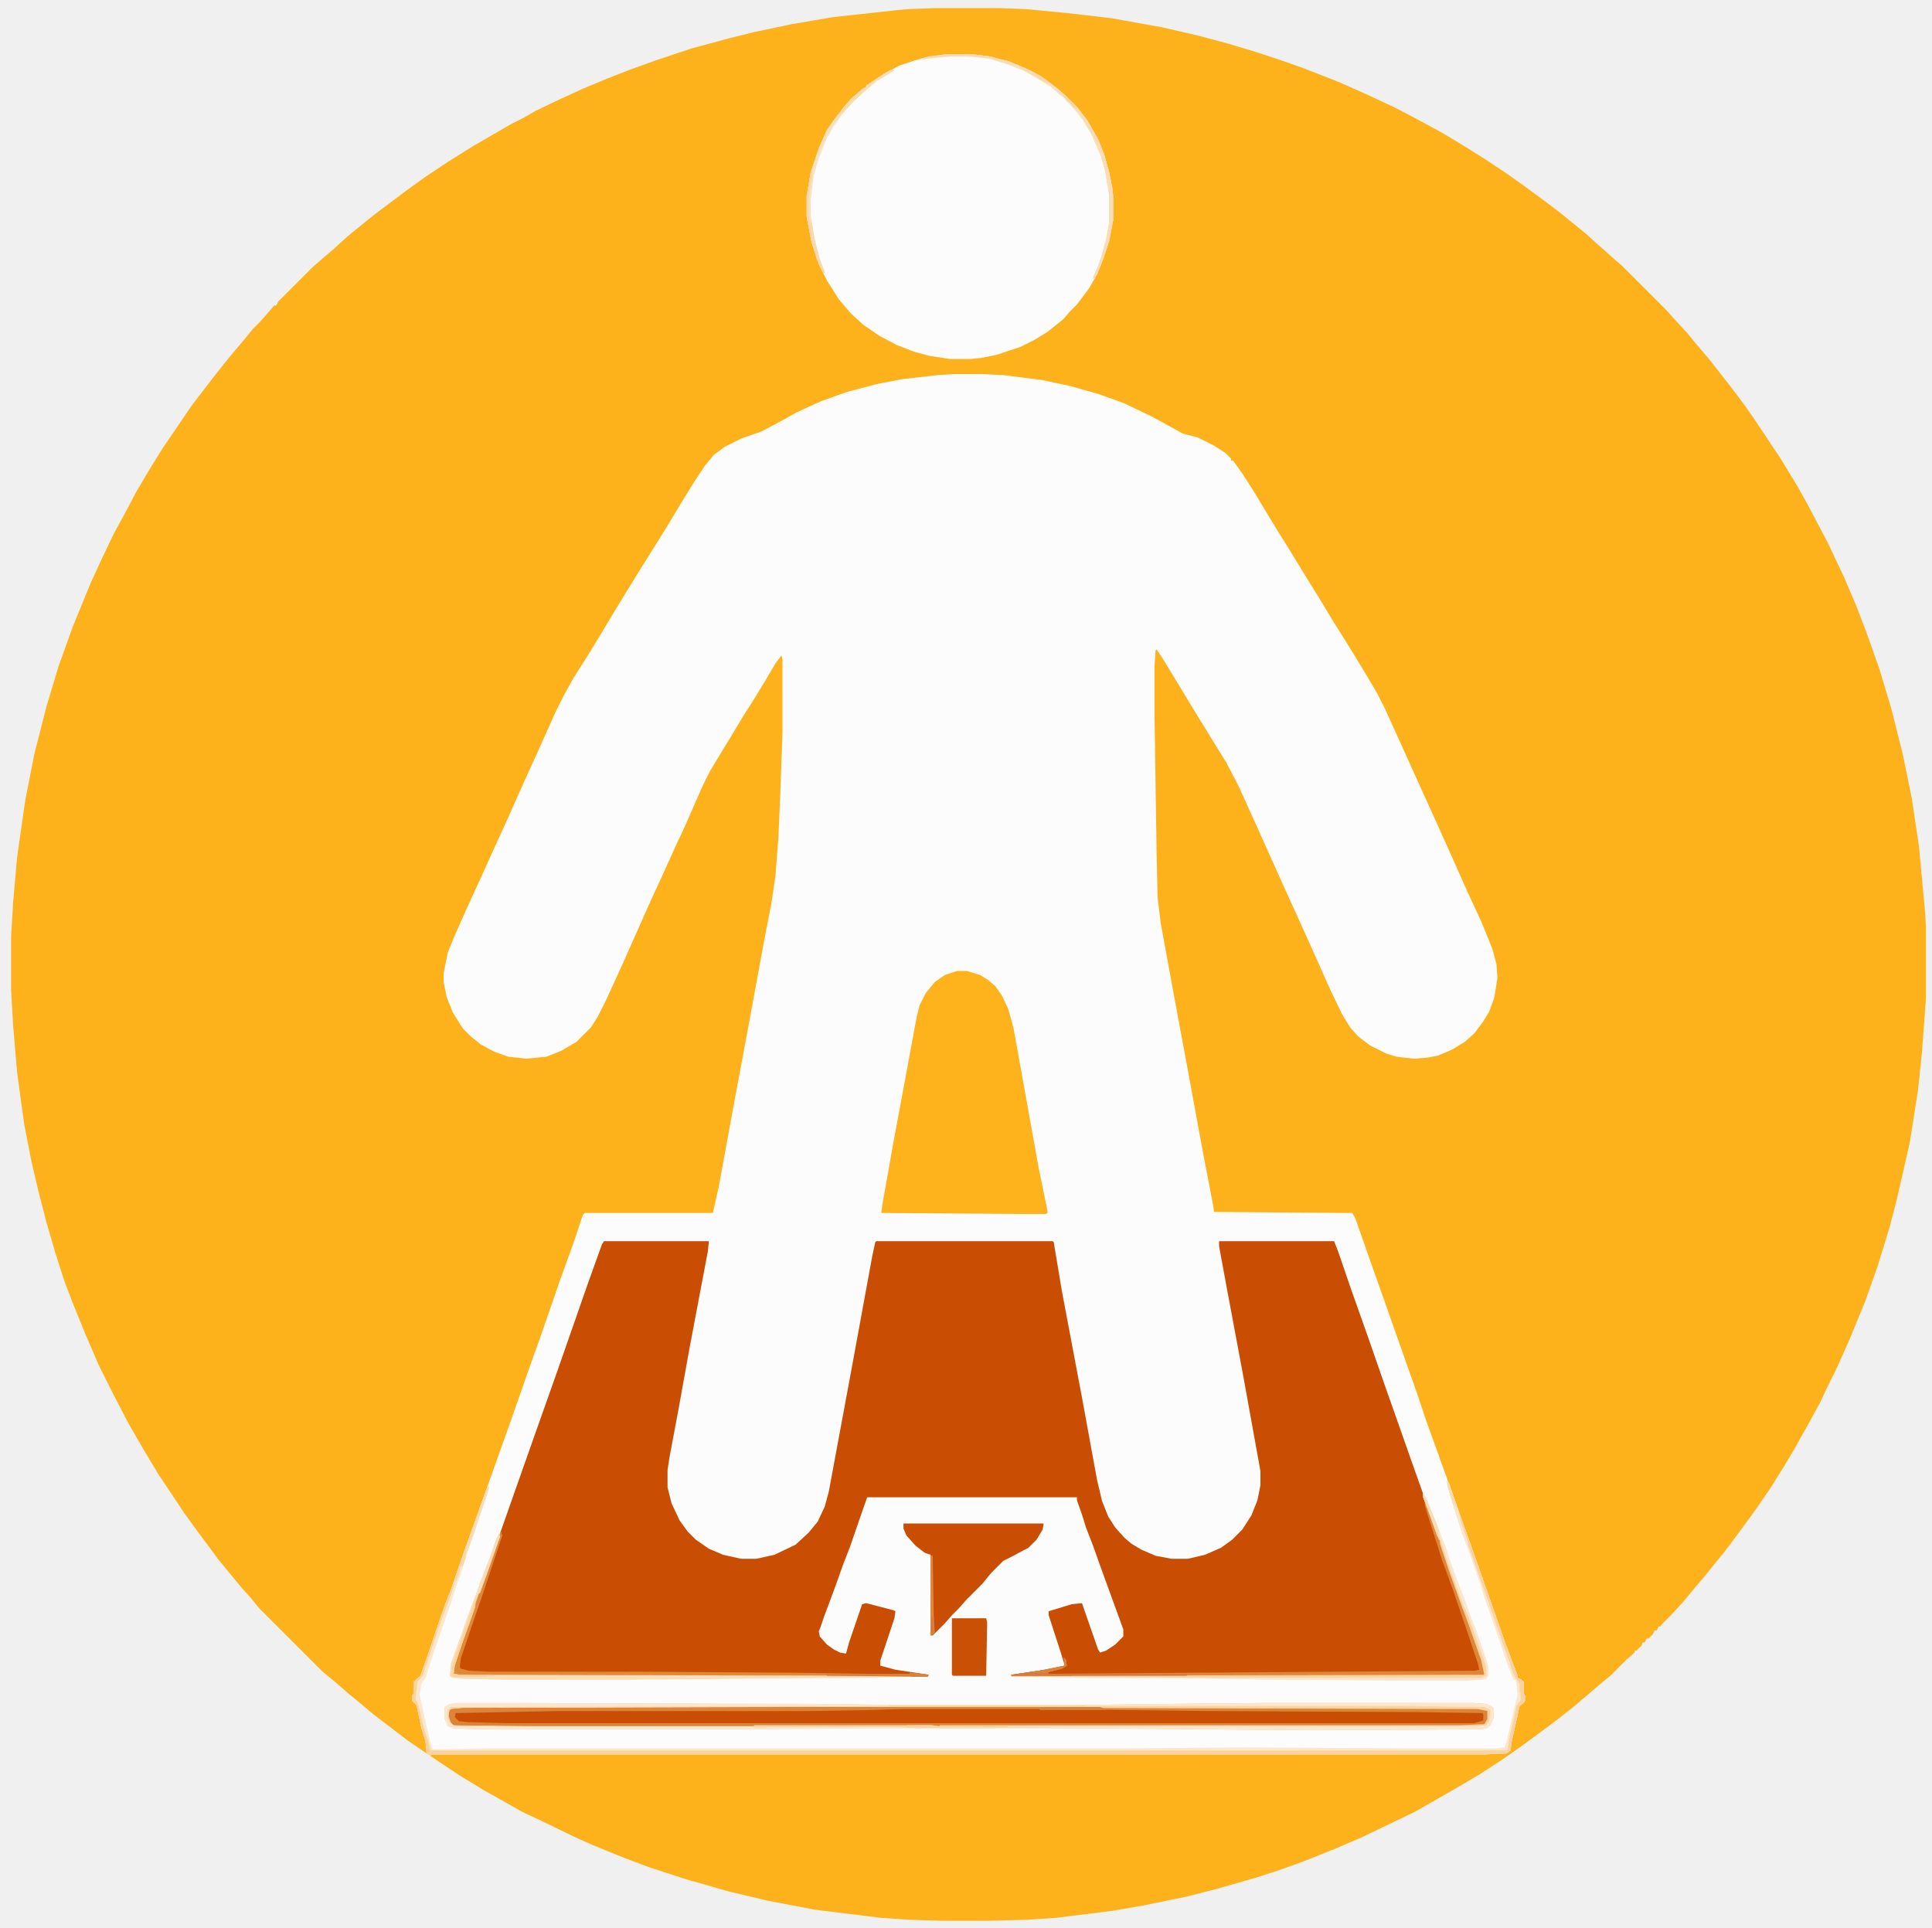
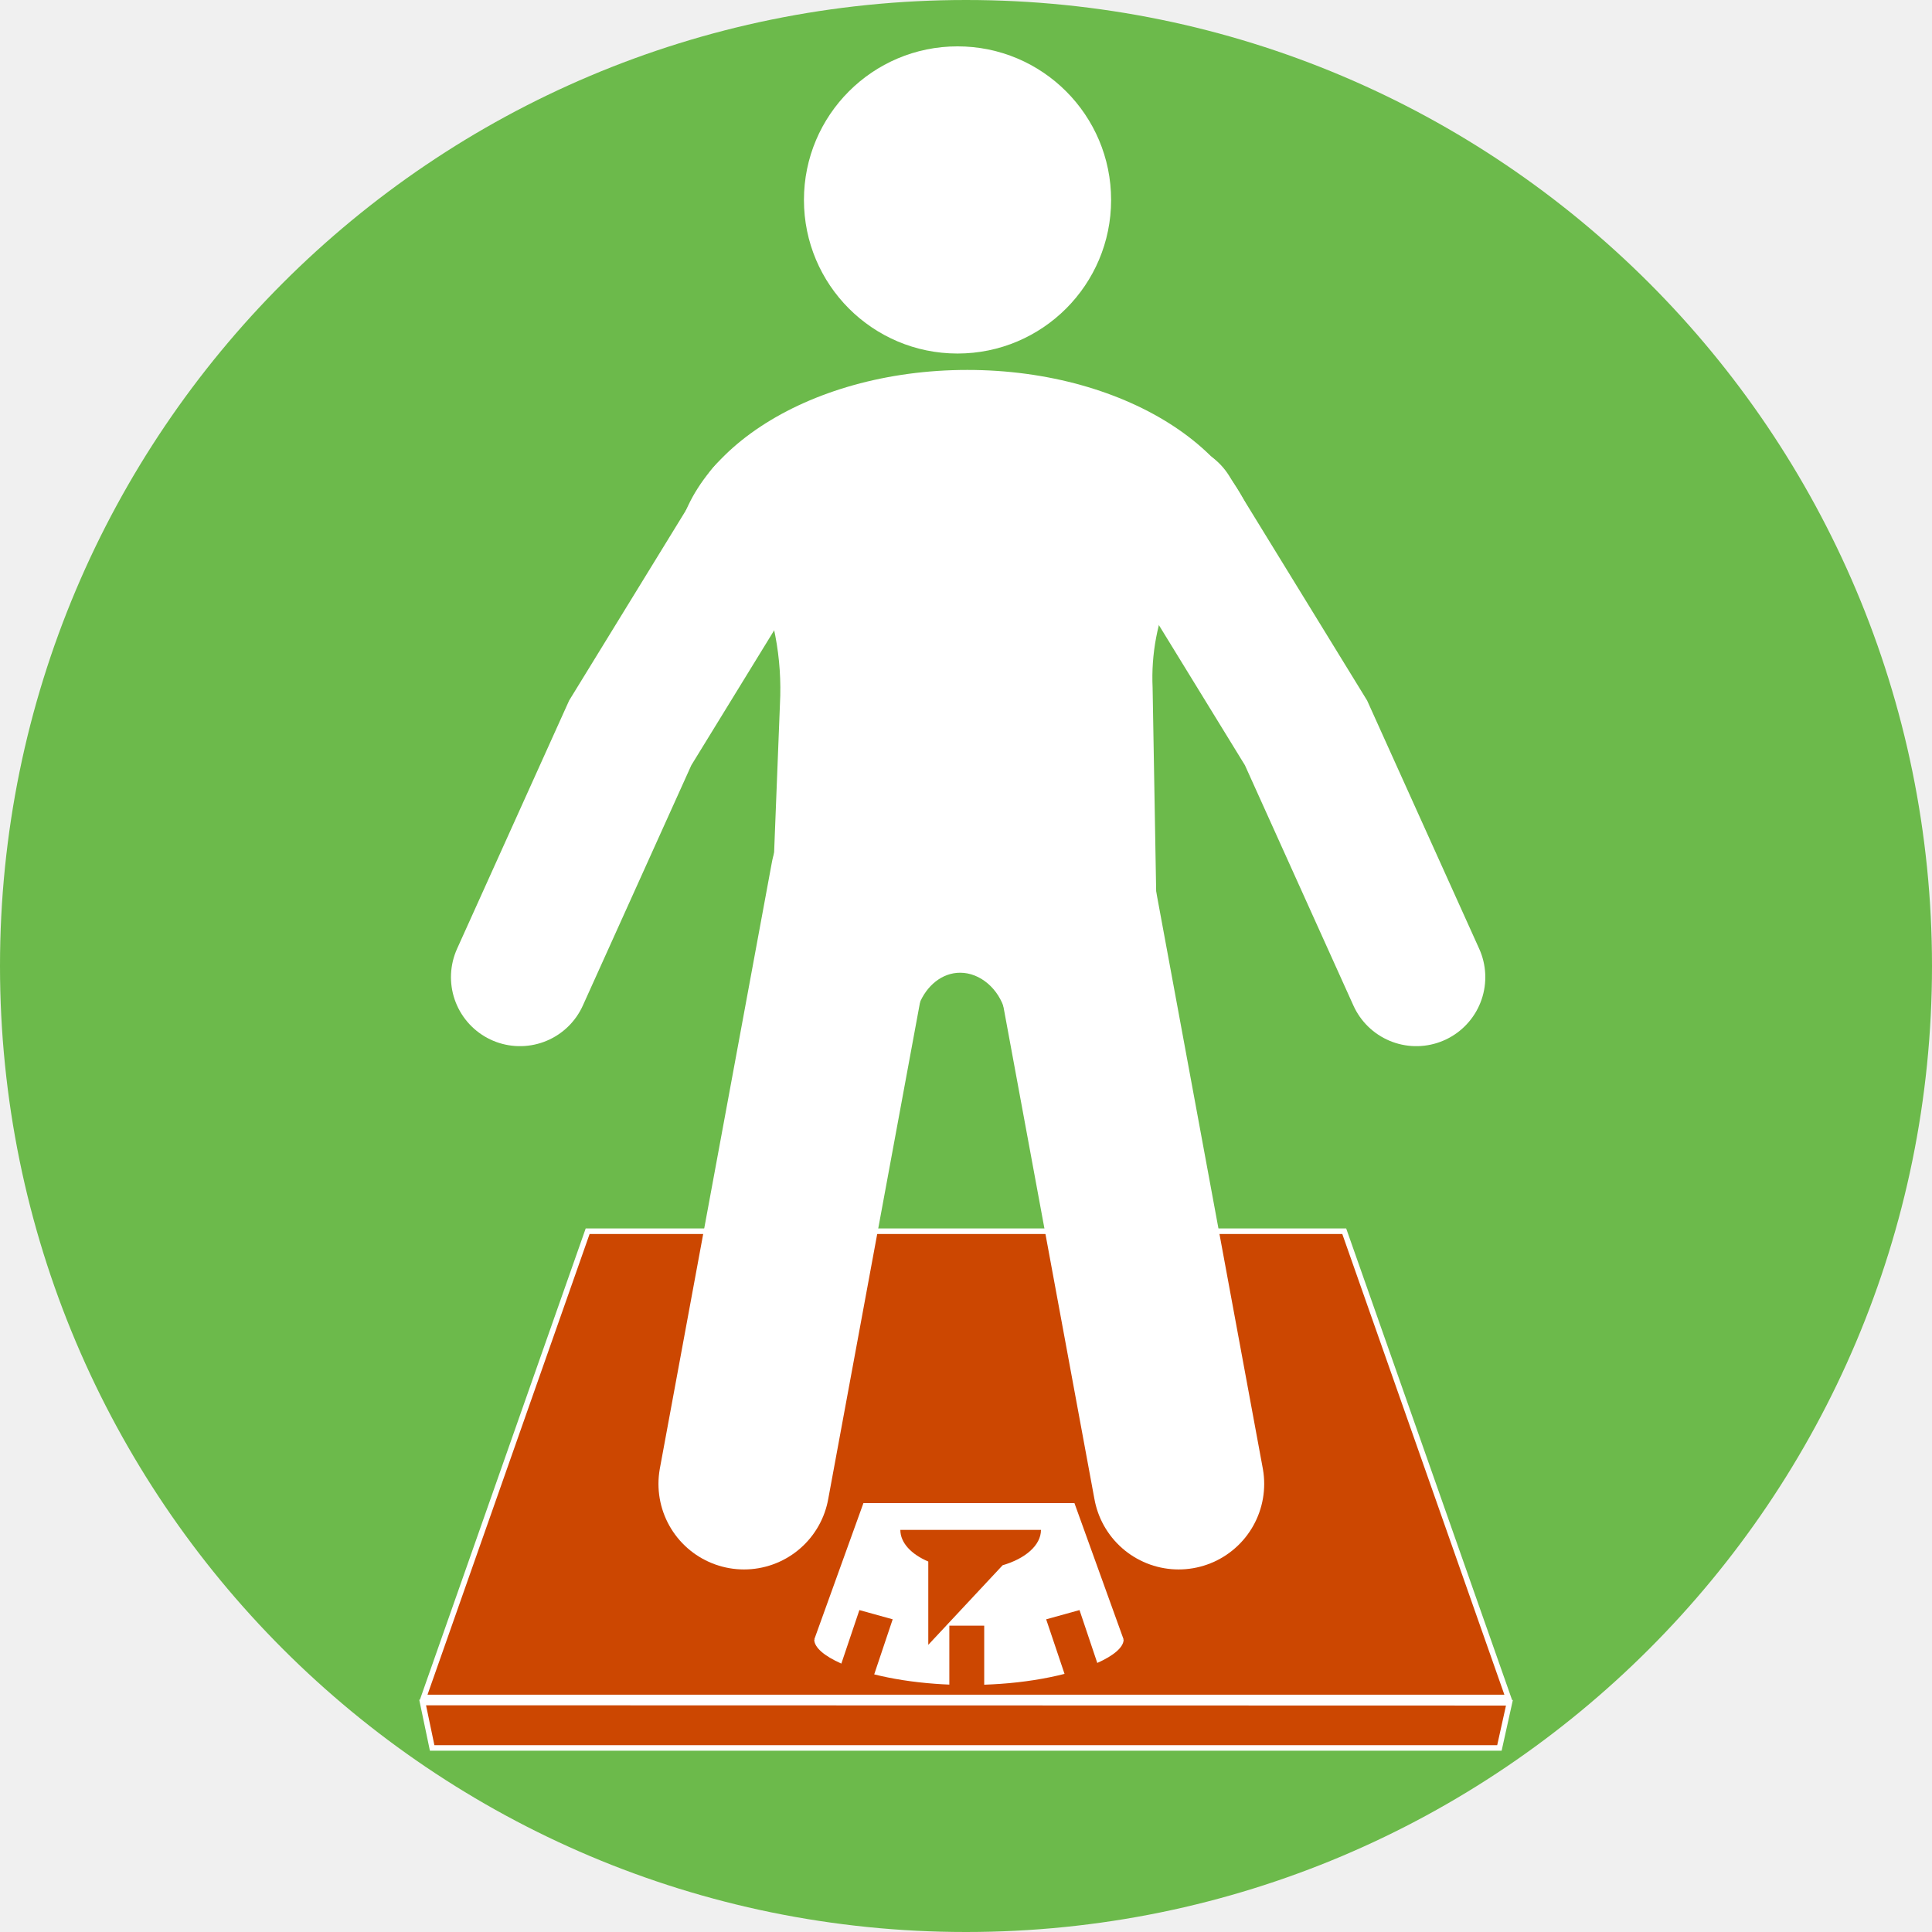
- <svg xmlns="http://www.w3.org/2000/svg" version="1.1" viewBox="0 0 1916 1912" width="479" height="478">
-   <path transform="translate(929,8)" d="m0 0h61l27 1 42 4 43 5 50 9 35 8 30 8 30 9 24 8 20 7 36 14 27 12 30 14 19 10 26 14 20 12 24 15 21 14 17 12 19 14 16 12 16 13 11 9 11 10 8 7 10 9 6 5 45 45 7 8 13 14 9 11 12 14 22 28 15 20 9 13 26 39 17 28 10 18 20 38 16 34 12 28 11 29 12 34 12 40 11 44 9 44 7 47 6 64 1 16v71l-4 54-4 38-8 51-13 57-7 27-12 39-12 34-16 39-13 29-8 16-8 17-12 22-14 25-9 15-13 21-15 22-8 11-11 15-12 16-13 16-8 10-12 14-9 11-12 13-9 9-1 2h-2l-2 4h-2l-2 4-4 4h-2l-2 4h-2l-1 3-5 5h-2v2l-8 7-16 16-11 9-14 12-13 11-14 11-16 12-19 14-20 14-23 15-29 17-35 20-52 25-28 12-30 12-25 9-25 8-35 10-31 8-44 9-29 5-56 7-29 2-39 1h-46l-33-1-28-2-65-8-47-9-38-9-42-12-37-12-24-9-32-13-20-9-33-16-17-8-39-22-23-14-33-22-19-13-34-26-13-11-11-9-15-13-11-9-63-63-9-11-9-10-9-11-14-17-8-11-12-16-13-18-26-39-15-25-15-26-14-27-15-30-13-30-13-32-8-21-9-28-9-31-8-31-7-30-7-36-7-51-4-47-2-35v-53l2-34 4-45 8-56 9-46 12-47 12-40 14-39 18-44 12-26 11-23 12-22 10-19 13-22 13-21 17-25 13-19 20-26 11-14 9-11 11-13 9-11 7-7 14-16h2l2-4 34-34 8-7 14-12 12-11 11-9 16-13 32-24 18-13 24-16 24-15 38-22 12-6 12-7 23-11 24-11 24-10 23-9 25-9 36-12 37-10 24-6 38-8 41-7 64-7 11-1z" fill="#FDB21C" />
-   <path transform="translate(946,371)" d="m0 0h28l21 1 39 5 28 6 28 8 25 9 29 14 29 16 15 4 16 8 11 7 6 6v2h2l10 14 12 19 9 15 14 23 10 16 11 18 8 13 13 21 12 20 12 19 8 13 11 18 13 22 8 16 19 42 14 31 15 33 18 40 16 36 13 28 11 27 4 15 1 14-3 19-5 14-6 10-9 12-9 8-13 8-14 6-11 2-13 1-17-2-10-3-16-8-12-9-8-9-8-13-12-25-12-27-18-40-15-33-18-40-13-29-15-33-12-23-13-21-16-26-34-56-6-9-1 1-1 15v53l2 132 1 45 3 25 13 71 13 70 16 87 10 52 1 7 132 1h5l3 5 14 40 17 48 19 54 11 31 9 27 13 36 14 39 16 45 10 28 7 20 19 54 12 32v2l4 2 2 2v11l2 4-1 5-5 4-8 36-1 8-4 3-22 1h-1042l-4 1-3-3-1-11-4-13-5-23-4-4v-6l1-1v-12l7-6 7-20 14-41 5-14 4-10 6-17 9-26 19-53 11-31 15-42 15-43 16-45 18-52 13-36 9-27 2-2h127l6-27 15-82 14-75 16-87 7-36 4-27 3-39 2-47 2-57v-72l-1-4-6 8-10 17-11 18-12 19-12 20-8 13-12 20-7 14-18 41-8 17-14 31-12 26-28 63-16 35-8 16-7 11-14 14-15 9-15 6-20 2-18-2-14-5-13-7-10-8-8-8-10-16-6-15-3-15v-9l4-20 6-15 12-27 16-35 9-20 16-35 16-36 15-33 17-38 8-16 10-18 14-22 14-23 12-20 14-23 13-21 25-40 12-20 16-26 10-15 9-11 11-8 16-8 20-7 17-9 18-10 24-11 25-9 30-8 26-5 35-4z" fill="#FDFCFC" />
-   <path transform="translate(599,1231)" d="m0 0h104l-1 10-18 95-11 61-9 48-2 13v17l4 16 8 17 8 11 8 8 13 9 14 6 18 4h15l18-4 21-10 13-12 9-11 7-15 4-15 23-124 20-109 3-14 1-1h175l1 1 8 48 20 106 15 82 5 21 6 15 7 11 9 10 7 6 10 6 14 6 16 3h16l17-4 16-7 11-8 10-10 9-14 6-15 3-15v-14l-17-94-17-91-7-38v-5h114l4 10 13 38 17 48 16 46 12 34 19 54 15 42 8 22 14 41 12 33 5 14 13 37 1 4v7l-2 1h-467v-1l34-5 19-4-4-13-12-37v-4l23-7 10-1 16 46 2 3 6-2 9-6 8-8v-7l-24-66-6-17-7-18-4-13-5-14v-3h-208l-7 20-10 29-7 18-6 17-7 19-6 16-3 9-2 5 1 5 7 8 7 5 6 3 6 1 3-11 13-38 4-1 27 7 2 1-1 7-14 42v5l15 4 33 5-1 2-464-1-7-2 1-8 5-15 15-43 6-17 6-16 11-32 6-17 19-54 18-51 17-48 30-86 14-39z" fill="#C94D02" />
-   <path transform="translate(937,54)" d="m0 0h29l16 2 19 5 19 8 13 7 16 12 12 11 7 7 10 13 11 19 6 15 5 18 3 15 1 9v23l-4 21-6 18-6 15-8 14-12 16-7 7-7 8-15 12-13 8-14 7-24 8-15 3-10 1h-21l-20-3-15-4-18-7-17-9-16-11-12-11-12-14-12-19-8-16-7-21-5-26v-21l4-23 8-24 8-18 7-10 10-13 7-8 8-7 5-4h2v-2l18-12 15-8 15-5 14-4z" fill="#FDFCFC" />
-   <path transform="translate(949,963)" d="m0 0h10l13 4 8 5 7 6 7 10 6 13 5 18 9 50 16 89 8 39 1 6-2 1h-27l-136-1 1-8 11-62 11-59 12-65 3-12 6-12 9-11 10-7z" fill="#FEB21C" />
-   <path transform="translate(827,1693)" d="m0 0h292l346 1 10 2 1 1v8l-3 5-1 1-22 1h-921l-79-1-3-3-2-6 1-6 2-1 11-1z" fill="#C94D02" />
-   <path transform="translate(1435,1469)" d="m0 0 2 2 10 29 12 33 14 40 20 57 12 32v2l4 2 2 2v11l2 4-1 5-5 4-8 36-1 8-4 3-22 1h-1042l-4 1-3-3-1-11-4-13-5-23-4-4v-6l1-1v-12l7-6 7-20 14-41 5-14 4-10 6-17 9-26 19-53 3-8 1 3-15 45-7 19-6 21-4 10-6 19-15 43-6 18-4 13-4 5-2 12 2 9 8 35 3 10 57-1h624l123-1 169 1h82l8-1 2-5 5-22 5-21 1-3-1-11-1-5h-2l-7-18-8-24-14-40-5-16-7-20-8-22-10-30-7-24z" fill="#FCE6CD" />
-   <path transform="translate(453,1689)" d="m0 0h54l331 1 44 1h194l70-1 107-1h209l12 1 6 3 1 1v10l-3 7-4 3-5 1-172 1-203-2h-233l-110 1h-279l-23-1-5-2-3-7v-12l5-3zm374 4-368 1-11 1-3 3 1 7 2 5 2 1 86 1h914l22-1 3-3 1-3v-8l-4-2-7-1-383-1z" fill="#FAD5A4" />
-   <path transform="translate(896,1511)" d="m0 0h139l-1 6-6 10-8 8-17 9-8 4-12 12-9 11-16 16-7 8-7 7-7 8-12 12h-2v-80l-6-2-9-7-9-10-3-7z" fill="#C94E04" />
-   <path transform="translate(827,1693)" d="m0 0h292l346 1 10 2 1 1v8l-3 5-1 1-22 1h-921l-79-1-3-3-2-6 1-6 2-1 11-1zm70 2-35 1-62 1h-247l-101 2-1 4 4 4 9 1 39 1h959l7-2 2-1v-6l-1-1-68-1-203-1-168-2z" fill="#DD8439" />
-   <path transform="translate(1446,1500)" d="m0 0 2 2 9 26 10 28 7 20 19 54 12 32v2l4 2 2 2v11l2 4-1 5-5 4-8 36-1 8-4 3-22 1h-1042l-4 1-3-3-1-11-4-13-5-23-4-4v-6l1-1v-12l7-6 7-20 14-41 5-14 4-10 3-8 1 4-24 68-6 19-4 6-2 2-1 11-1 6 4 9 6 26 4 16h1068l2-13 5-22 2-9 4-6v-6l-1-2v-8l-6-9-5-15-13-37-15-43-15-42-7-21z" fill="#FAD39F" />
-   <path transform="translate(1253,1689)" d="m0 0h209l12 1 6 3 1 1v10l-3 7-4 3-5 1-172 1-366-3 1-2h518l22-1 3-5v-8l-10-2-383-1-9-1 3-2 70-1z" fill="#FAD39F" />
-   <path transform="translate(1411,1481)" d="m0 0 3 4 11 27 6 16 3 7 3 10 9 25 6 15 6 17 6 15 6 17 4 12 2 7v9l-2 3-5 1-15 1h-65l-124-1-145-2-117-1v-1l469-1-3-14-13-37-6-16-13-36-11-33-9-25-6-16z" fill="#FCE6CD" />
-   <path transform="translate(944,1605)" d="m0 0h34l1 4-1 53h-33l-1-1z" fill="#CA5006" />
-   <path transform="translate(1413,1489)" d="m0 0 2 3 15 42 13 38 12 32 15 43 2 7v7l-2 1h-467v-1l34-5 19-4-1-8 2 2 1 6-5 3-12 3-2 1 1 1 423-3 4-1-1-5-12-36-13-38-11-30-5-16-8-25-4-13z" fill="#DF8638" />
-   <path transform="translate(497,1519)" d="m0 0 1 4-21 63-14 41-6 18-1 8 1 2 8 2 21 1h152l150 1 69 1h45v-1l11 1 8 1-1 2-464-1-7-2 1-8 5-15 15-43 6-17 6-16 11-32z" fill="#E18936" />
-   <path transform="translate(1253,1689)" d="m0 0h209l12 1 6 3 1 1v10l-3 7-4 3-5 1-172 1-203-2-95-1v-1h468l7-1 3-5 1-10-6-3-72-1h-324v-1l70-1z" fill="#FCE6CD" />
-   <path transform="translate(453,1689)" d="m0 0h54l331 1 44 1v1l-435 1-3 3v9l3 5 2 1 9 1h442v1l-22 1-127 1h-279l-23-1-5-2-3-7v-12l5-3z" fill="#FCE6CD" />
-   <path transform="translate(495,1521)" d="m0 0 1 3-7 20-6 17-7 19-8 23-10 28-7 21-1 8 6 1 448 1v1l-55 1-231 2h-115l-43-1-12-1-2-2 1-12 8-22 7-20 7-19 6-16 12-31 5-15z" fill="#FBDDB7" />
-   <path transform="translate(1428,1527)" d="m0 0 2 2 5 16 10 28 13 35 9 25 6 17 1 5v7l-6 2h-223l-242-1v-1l469-1-3-14-13-37-6-16-13-36-9-27z" fill="#FAD39F" />
-   <path transform="translate(937,54)" d="m0 0h29l16 2 19 5 19 8 13 7 16 12 12 11 7 7 10 13 11 19 6 15 5 18 3 15 1 9v23l-4 21-6 18-6 15-3 5-1-2 5-11 3-9 5-18 3-16v-28l-4-23-4-15-10-23-8-13-7-9-11-12-14-12-11-7-16-9-15-6-20-6-20-2h-17l-21 2-8 1 3-2z" fill="#FADBB4" />
-   <path transform="translate(884,69)" d="m0 0 3 1-17 10-11 9-13 12-9 10-10 14-7 12-8 20-5 17-3 24v15l4 25 5 19 5 13-1 2-7-15-6-21-4-21v-21l4-23 8-24 8-18 7-10 10-13 7-8 8-7 5-4h2v-2l18-12z" fill="#FBE0BE" />
-   <path transform="translate(484,1473)" d="m0 0 1 3-15 45-7 19-6 21-4 10-6 19-15 43-6 18-4 13-4 5-2 12 2 9 7 32-1 3-4-12-5-22-3-6 2-17 5-6 4-11 12-36 13-36 2-6 2-11 4-11 10-28 16-45z" fill="#FCE6CD" />
-   <path transform="translate(1055,1644)" d="m0 0 2 2 1 6-5 3-12 3-2 1 1 1h137v2h-174v-1l34-5 19-4z" fill="#D57941" />
-   <path transform="translate(748,1711)" d="m0 0h176l7 1 56 1v1h-77l-10-1h-153z" fill="#FAD6A8" />
-   <path transform="translate(1084,135)" d="m0 0 4 1 7 17 5 18 3 15 1 9v23l-4 21-6 18-6 15-3 5-1-2 5-11 3-9 5-18 3-16v-28l-4-23-4-15-8-18z" fill="#FBDCB6" />
-   <path transform="translate(495,1521)" d="m0 0 1 3-7 20-6 17-7 19-8 23-10 28-7 21-1 8 6 1 27 1v1h-33l-2-1v-8l4-13 10-28 8-23 6-20 11-28 5-15z" fill="#FAD39F" />
-   <path transform="translate(1411,1481)" d="m0 0 3 4 11 27 6 16 3 7 3 10 9 25 6 15 4 11-1 4-4-8-13-36-9-27v-2h-2l-6-16-10-27z" fill="#FCE6CD" />
-   <path transform="translate(805,169)" d="m0 0 1 4-3 17-1 10v10l1 11h2l3 17 5 19 5 13-1 2-7-15-6-21-4-21v-21l4-23z" fill="#FAD8AD" />
-   <path transform="translate(484,1473)" d="m0 0 1 3-15 45-7 19-4 13h-2l-2 9-3 7-1-3 9-26 17-48z" fill="#FBDCB6" />
-   <path transform="translate(497,1519)" d="m0 0 1 4-21 63-2 5-4 3 1-5 9-26 4-11 11-31z" fill="#DF8738" />
-   <path transform="translate(902,1659)" d="m0 0 11 1 8 1-1 2-100-1v-2h82z" fill="#DB803C" />
-   <path transform="translate(1055,1644)" d="m0 0 2 2 1 6-5 3-12 3-2 1 1 1 23 1v1h-60v-1l34-5 19-4z" fill="#D77A40" />
-   <path transform="translate(1059,1693)" d="m0 0h32l5 2v1h-65v-2z" fill="#DA803C" />
-   <path transform="translate(884,69)" d="m0 0 3 1-17 10-11 9-13 12-9 10-6 4 2-4 9-10 13-13 4-1v-2l18-12z" fill="#FAD9AF" />
-   <path transform="translate(495,1521)" d="m0 0 1 3-7 20-6 17-7 19h-2l-1 5-1-3 7-20 8-20 5-15z" fill="#FBDCB6" />
-   <path transform="translate(923,1543)" d="m0 0h2l1 60 1 17-4 2z" fill="#E08837" />
-   <path transform="translate(1435,1469)" d="m0 0 2 2 9 26 3 13 7 20-1 3-5-12-10-32-5-17z" fill="#FCE6CD" />
-   <path transform="translate(1411,1481)" d="m0 0 3 4 11 27 2 5 1 10-3-4-8-23-6-16z" fill="#FADCB5" />
-   <path transform="translate(1065,106)" d="m0 0 6 4 9 12 6 11v2l-3-1-9-15-7-9z" fill="#FBDEBA" />
-   <path transform="translate(1055,1644)" d="m0 0 2 2 1 6-5 3-12 3-2 1h-14v-1l25-5 6-1z" fill="#DC823B" />
-   <path transform="translate(900,1711)" d="m0 0h24l7 1v1l-21 1-10-1z" fill="#FAD4A2" />
-   <path transform="translate(461,1538)" d="m0 0h1v7l-3 8h-2l-2 9-3 7-1-3 9-26z" fill="#FAD8AB" />
-   <path transform="translate(884,69)" d="m0 0 3 1-17 10-11 9-3 3-2-1 3-4h2v-2l18-12z" fill="#FBDDB8" />
-   <path transform="translate(1435,1469)" d="m0 0 2 2 8 23-1 3-1-5h-2l-5-16z" fill="#FADCB5" />
-   <path transform="translate(924,1603)" d="m0 0h2l1 17-4 2z" fill="#D87D3E" />
-   <path transform="translate(1051,91)" d="m0 0 4 2 13 13-1 2-10-9z" fill="#FAD7A9" />
-   <path transform="translate(1036,81)" d="m0 0 6 2 9 7 4 6-4-2-9-8-6-4z" fill="#FBDFBE" />
-   <path transform="translate(468,1518)" d="m0 0h1l-1 8-5 14h-1l1-9z" fill="#FADBB3" />
-   <path transform="translate(478,1565)" d="m0 0h1l-1 9-2 6h-2l-1 5-1-3z" fill="#FBDFBC" />
-   <path transform="translate(1024,72)" d="m0 0 6 2 10 7-2 1-7-3-4-4z" fill="#FAD8AB" />
-   <path transform="translate(1078,121)" d="m0 0 3 3 5 9v2l-3-1-4-7z" fill="#FADBB4" />
-   <path transform="translate(1442,1492)" d="m0 0 2 3v2h2l2 13-2-2-4-12z" fill="#FBE4C8" />
-   <path transform="translate(1e3 63)" d="m0 0 9 1 2 1v2l4 2-5-1-10-4z" fill="#FBE0BE" />
+ <svg xmlns="http://www.w3.org/2000/svg" width="350" height="350" viewBox="0 0 350 350" fill="none">
+   <path d="M175 350C271.65 350 350 271.65 350 175C350 78.35 271.65 0 175 0C78.35 0 0 78.35 0 175C0 271.65 78.35 350 175 350Z" fill="#6CBA4B" />
+   <path d="M273.237 307.508H76.743L106.458 223.048H243.522L273.237 307.508Z" fill="#CC4701" stroke="white" stroke-miterlimit="10" />
+   <path d="M203.359 297.088H203.329C203.388 297.038 203.557 296.969 203.557 297.009L194.642 272.296H156.419L147.515 296.989C147.554 296.959 147.673 296.999 147.634 297.058L147.505 297.009C147.505 298.455 149.317 300 152.418 301.377L155.686 291.68L161.718 293.354L158.371 303.328C161.56 304.13 165.304 304.735 169.385 305.032C170.237 305.091 171.098 305.151 171.98 305.18V294.503H178.299V305.2C179.26 305.16 180.211 305.121 181.142 305.051H181.172C185.5 304.754 189.482 304.101 192.85 303.239L189.522 293.354L195.564 291.68L198.783 301.258C201.784 299.921 203.557 298.405 203.557 297.009L203.359 297.088ZM181.637 283.558L168.167 297.979V282.884C165.086 281.577 163.105 279.497 163.105 277.149H188.581C188.581 279.933 185.758 282.359 181.637 283.558Z" fill="white" />
+   <path d="M271.633 316.66H78.289L76.565 308.429L273.445 308.478L271.633 316.66Z" fill="#CC4701" stroke="white" stroke-miterlimit="10" />
+   <path d="M94.195 177.021L114.174 132.765L138.708 92.809" stroke="white" stroke-width="25" stroke-miterlimit="10" stroke-linecap="round" />
+   <path d="M256.576 177.021L236.598 132.765L212.063 92.809" stroke="white" stroke-width="25" stroke-miterlimit="10" stroke-linecap="round" />
+   <path d="M173.464 64.045C188.831 64.045 201.287 51.589 201.287 36.222C201.287 20.856 188.831 8.399 173.464 8.399C158.098 8.399 145.642 20.856 145.642 36.222C145.642 51.589 158.098 64.045 173.464 64.045Z" fill="white" />
+   <path d="M208.805 124.574L209.519 165.451L182.062 183.122C180.943 179.11 177.565 176.218 173.94 176.218C170.662 176.218 167.829 178.566 166.482 181.973C166.274 182.498 165.6 182.656 165.194 182.26L140.095 158.053L141.294 127.575C141.739 119.275 140.164 110.984 136.698 103.427C133.072 95.523 127.595 90.273 129.11 84.964C129.2 84.647 132.102 81.963 134.004 81.052C136.42 79.893 138.104 78.873 140.263 78.11L156.438 71.394C167.126 66.412 180.834 66.64 191.66 71.285L210.479 78.159C212.49 78.883 214.639 80.041 216.502 81.091C219.126 82.577 221.563 84.063 221.147 84.984C220.602 86.212 216.254 97.702 212.124 106.943C209.657 112.46 208.528 118.512 208.805 124.574Z" fill="white" />
+   <path d="M134.786 268.819L155.081 159.003" stroke="white" stroke-width="31" stroke-miterlimit="10" stroke-linecap="round" />
+   <path d="M213.521 268.819L193.226 159.003" stroke="white" stroke-width="31" stroke-miterlimit="10" stroke-linecap="round" />
+   <path d="M228.229 102.04C228.229 121.385 204.883 90.788 175.624 90.788C146.365 90.788 122.267 121.385 122.267 102.04C122.267 82.696 145.989 67.017 175.248 67.017C204.507 67.017 228.229 82.696 228.229 102.04Z" fill="white" />
</svg>
